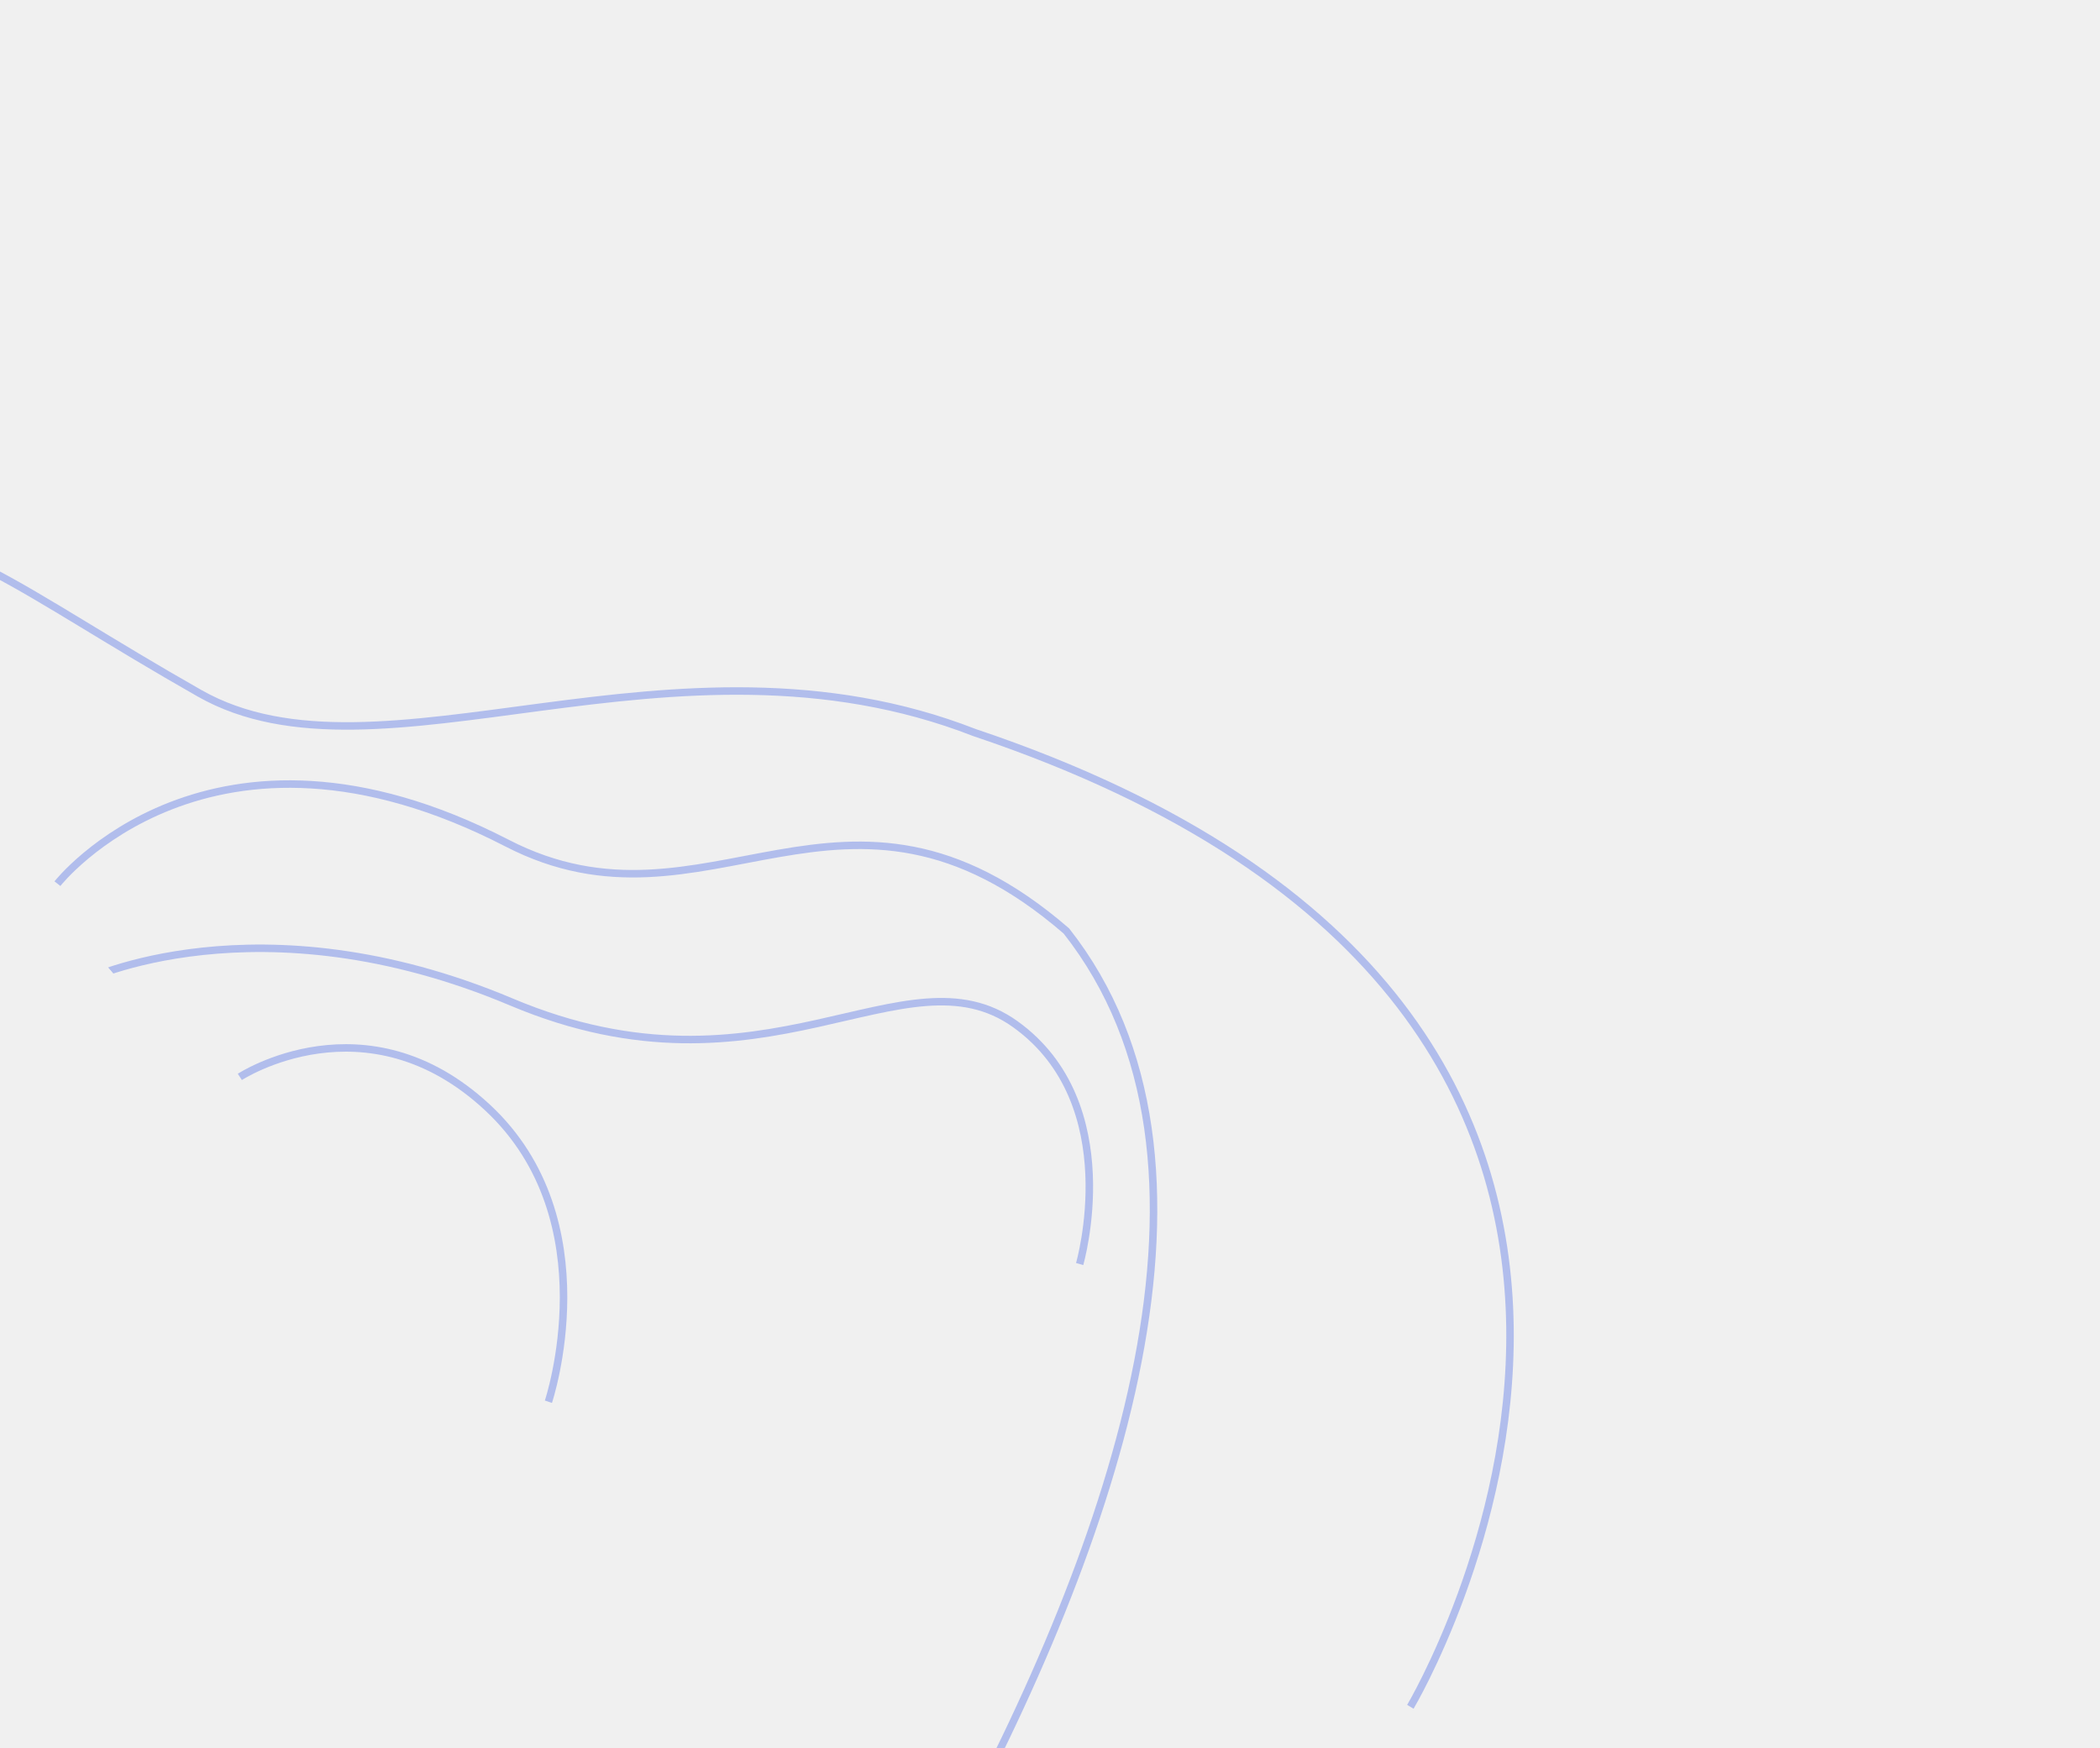
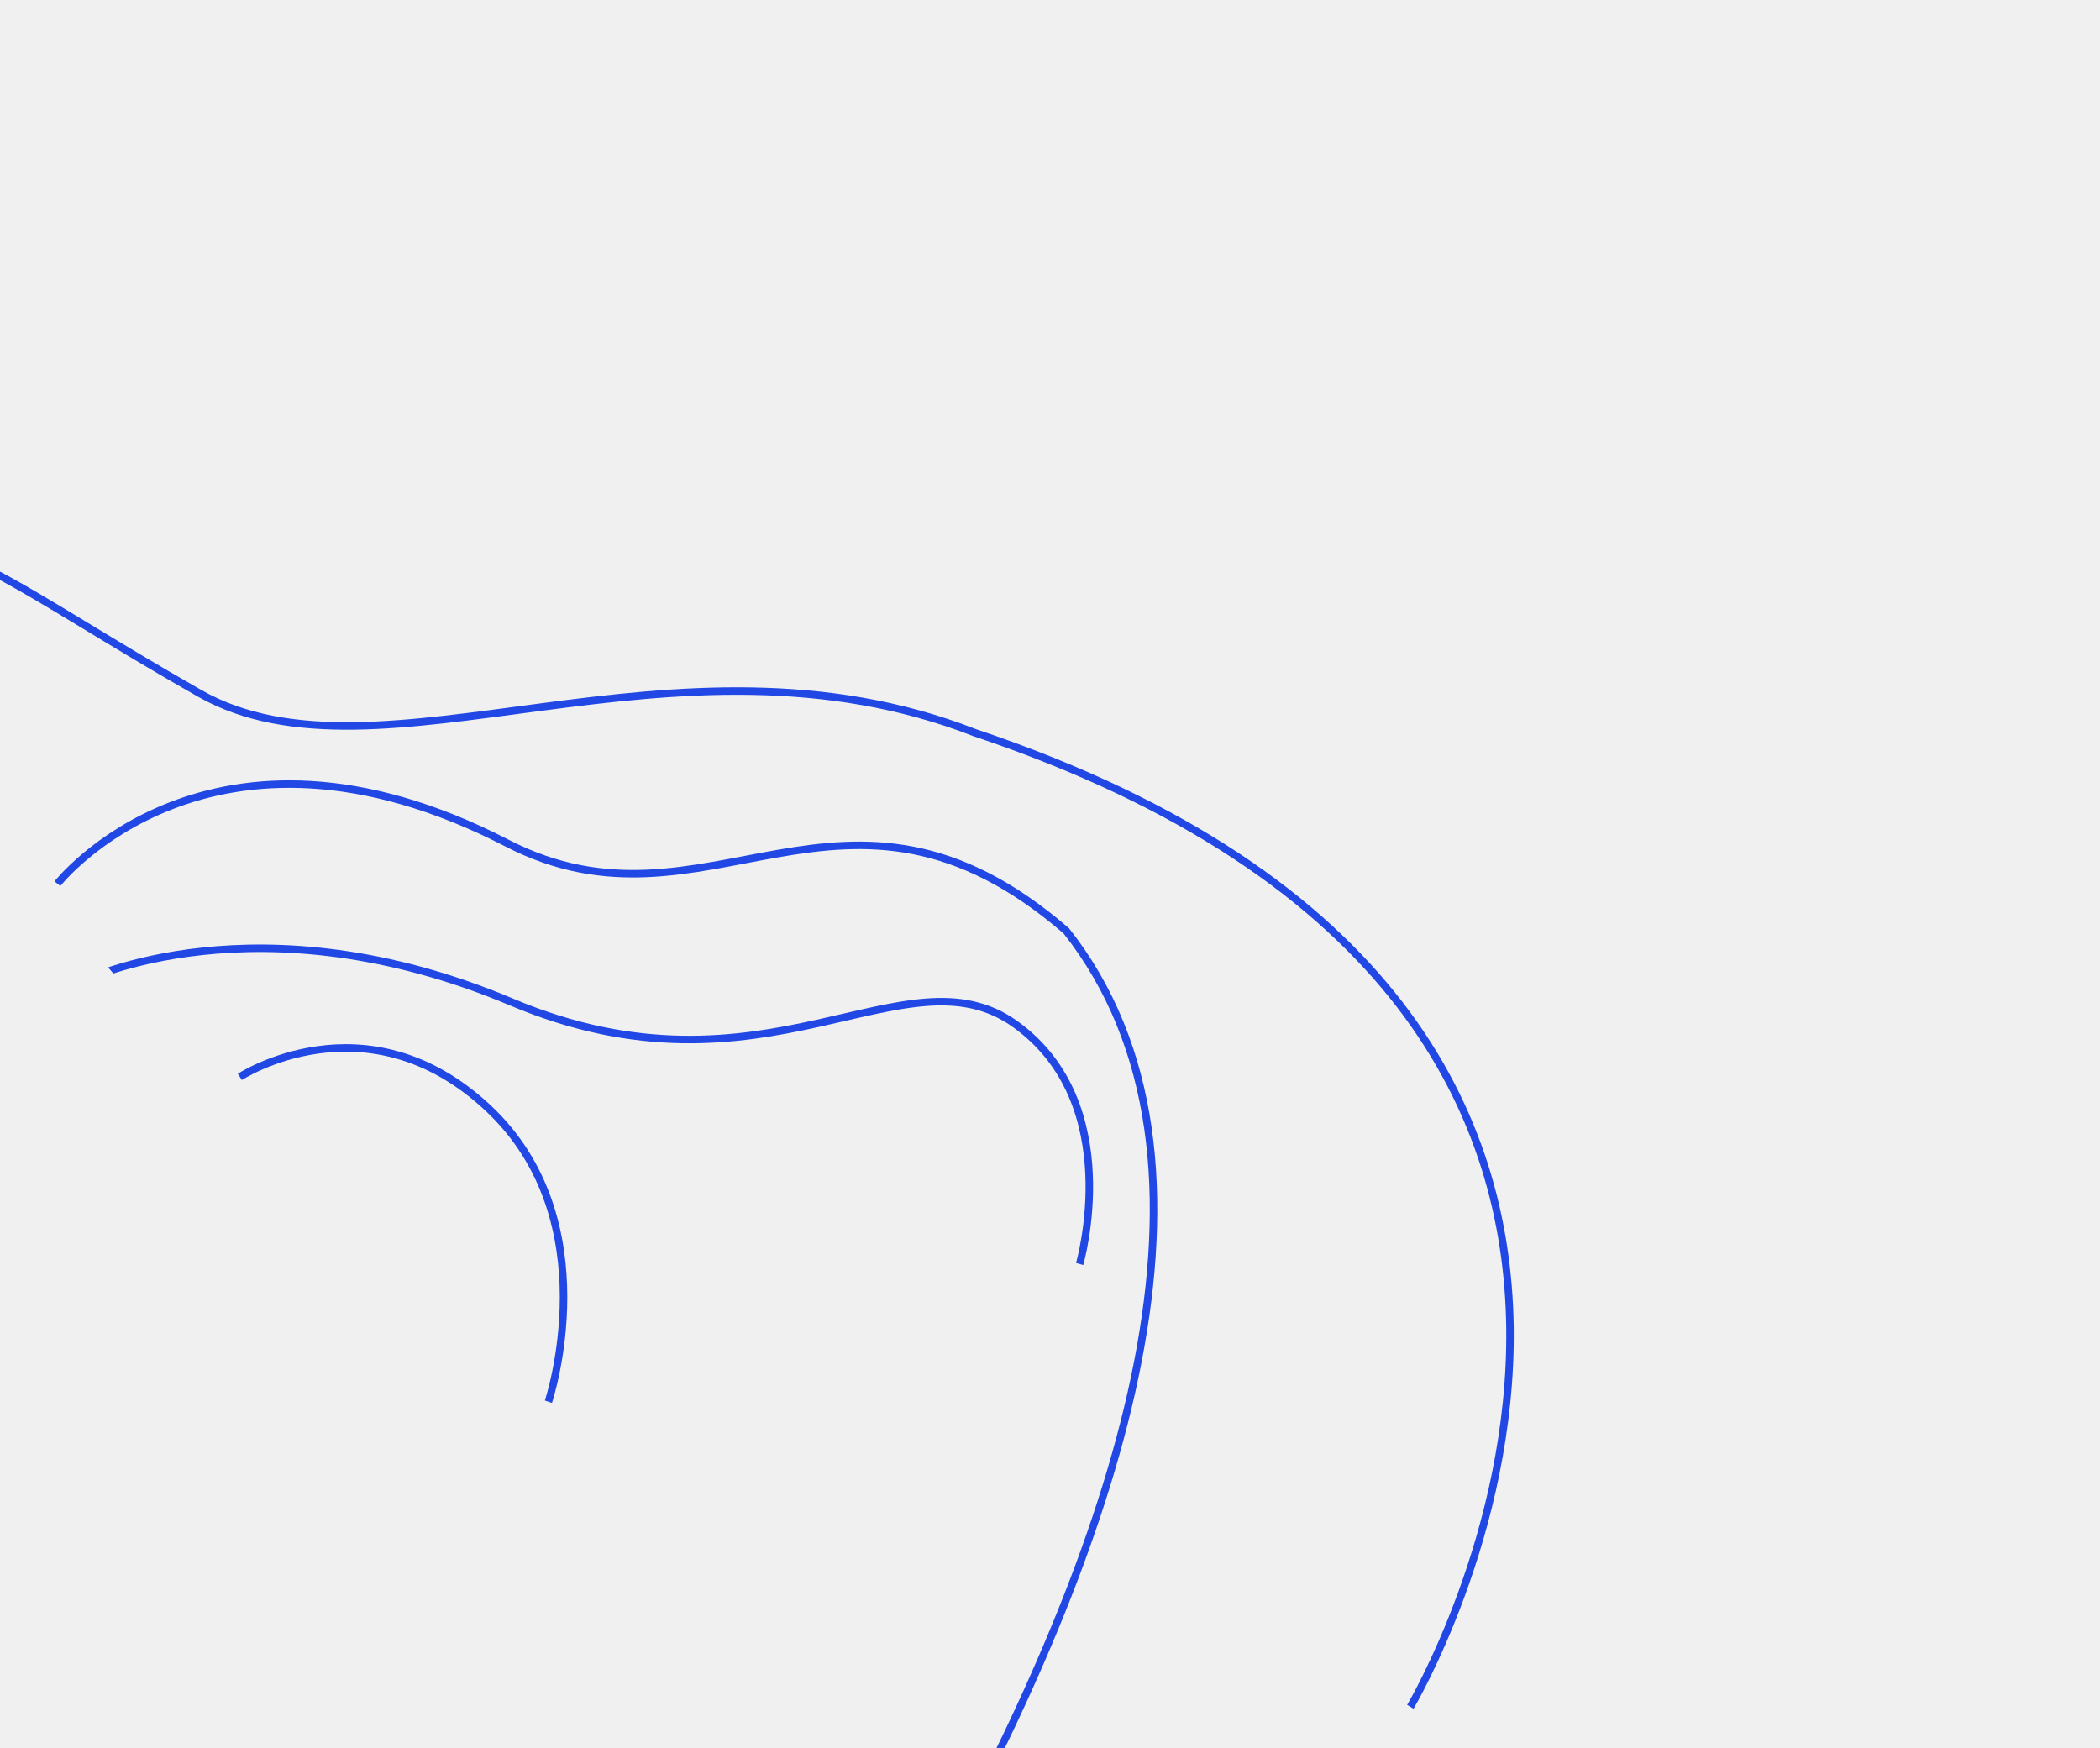
<svg xmlns="http://www.w3.org/2000/svg" width="560" height="466" viewBox="0 0 560 466" fill="none">
  <mask id="mask0_102_535" style="mask-type:luminance" maskUnits="userSpaceOnUse" x="-67" y="6" width="627" height="557">
    <path d="M559.875 423.672L204.46 6.965L-66.423 146.226L288.991 562.933L559.875 423.672Z" fill="white" />
    <path d="M-65.652 146.379L204.34 7.576L559.104 423.52L289.112 562.322L-65.652 146.379Z" stroke="white" stroke-width="1" />
  </mask>
  <g mask="url(#mask0_102_535)">
-     <path d="M376.095 455.158C376.095 455.158 485.667 271.163 259.867 195.358C179.416 163.98 101.094 212.059 53.241 184.893C5.388 157.727 -16.151 138.653 -36.578 146.069" stroke="#2148E5" stroke-opacity="0.3" stroke-width="2" stroke-miterlimit="10" />
-     <path d="M15.313 235.652C15.313 235.652 55.904 183.921 135.21 224.835C188.743 252.455 224.856 196.785 284.365 248.264C380.813 370.797 145.972 652.367 145.972 652.367" stroke="#2148E5" stroke-opacity="0.3" stroke-width="2" stroke-miterlimit="10" />
-     <path d="M22.364 261.545C22.364 261.545 68.779 238.693 136.427 267.225C204.074 295.756 241.287 251.934 270.796 273.159C300.306 294.383 287.904 337.087 287.904 337.087" stroke="#2148E5" stroke-opacity="0.3" stroke-width="2" stroke-miterlimit="10" />
-     <path d="M63.957 287.179C63.957 287.179 97.626 265.206 130.02 295.361C162.414 325.515 146.242 373.802 146.242 373.802" stroke="#2148E5" stroke-opacity="0.3" stroke-width="2" stroke-miterlimit="10" />
+     <path d="M376.095 455.158C376.095 455.158 485.667 271.163 259.867 195.358C179.416 163.98 101.094 212.059 53.241 184.893C5.388 157.727 -16.151 138.653 -36.578 146.069" stroke="#2148E5" stroke-opacity="1" stroke-width="2" stroke-miterlimit="10" />
+     <path d="M15.313 235.652C15.313 235.652 55.904 183.921 135.21 224.835C188.743 252.455 224.856 196.785 284.365 248.264C380.813 370.797 145.972 652.367 145.972 652.367" stroke="#2148E5" stroke-opacity="1" stroke-width="2" stroke-miterlimit="10" />
+     <path d="M22.364 261.545C22.364 261.545 68.779 238.693 136.427 267.225C204.074 295.756 241.287 251.934 270.796 273.159C300.306 294.383 287.904 337.087 287.904 337.087" stroke="#2148E5" stroke-opacity="1" stroke-width="2" stroke-miterlimit="10" />
+     <path d="M63.957 287.179C63.957 287.179 97.626 265.206 130.02 295.361C162.414 325.515 146.242 373.802 146.242 373.802" stroke="#2148E5" stroke-opacity="1" stroke-width="2" stroke-miterlimit="10" />
  </g>
</svg>
